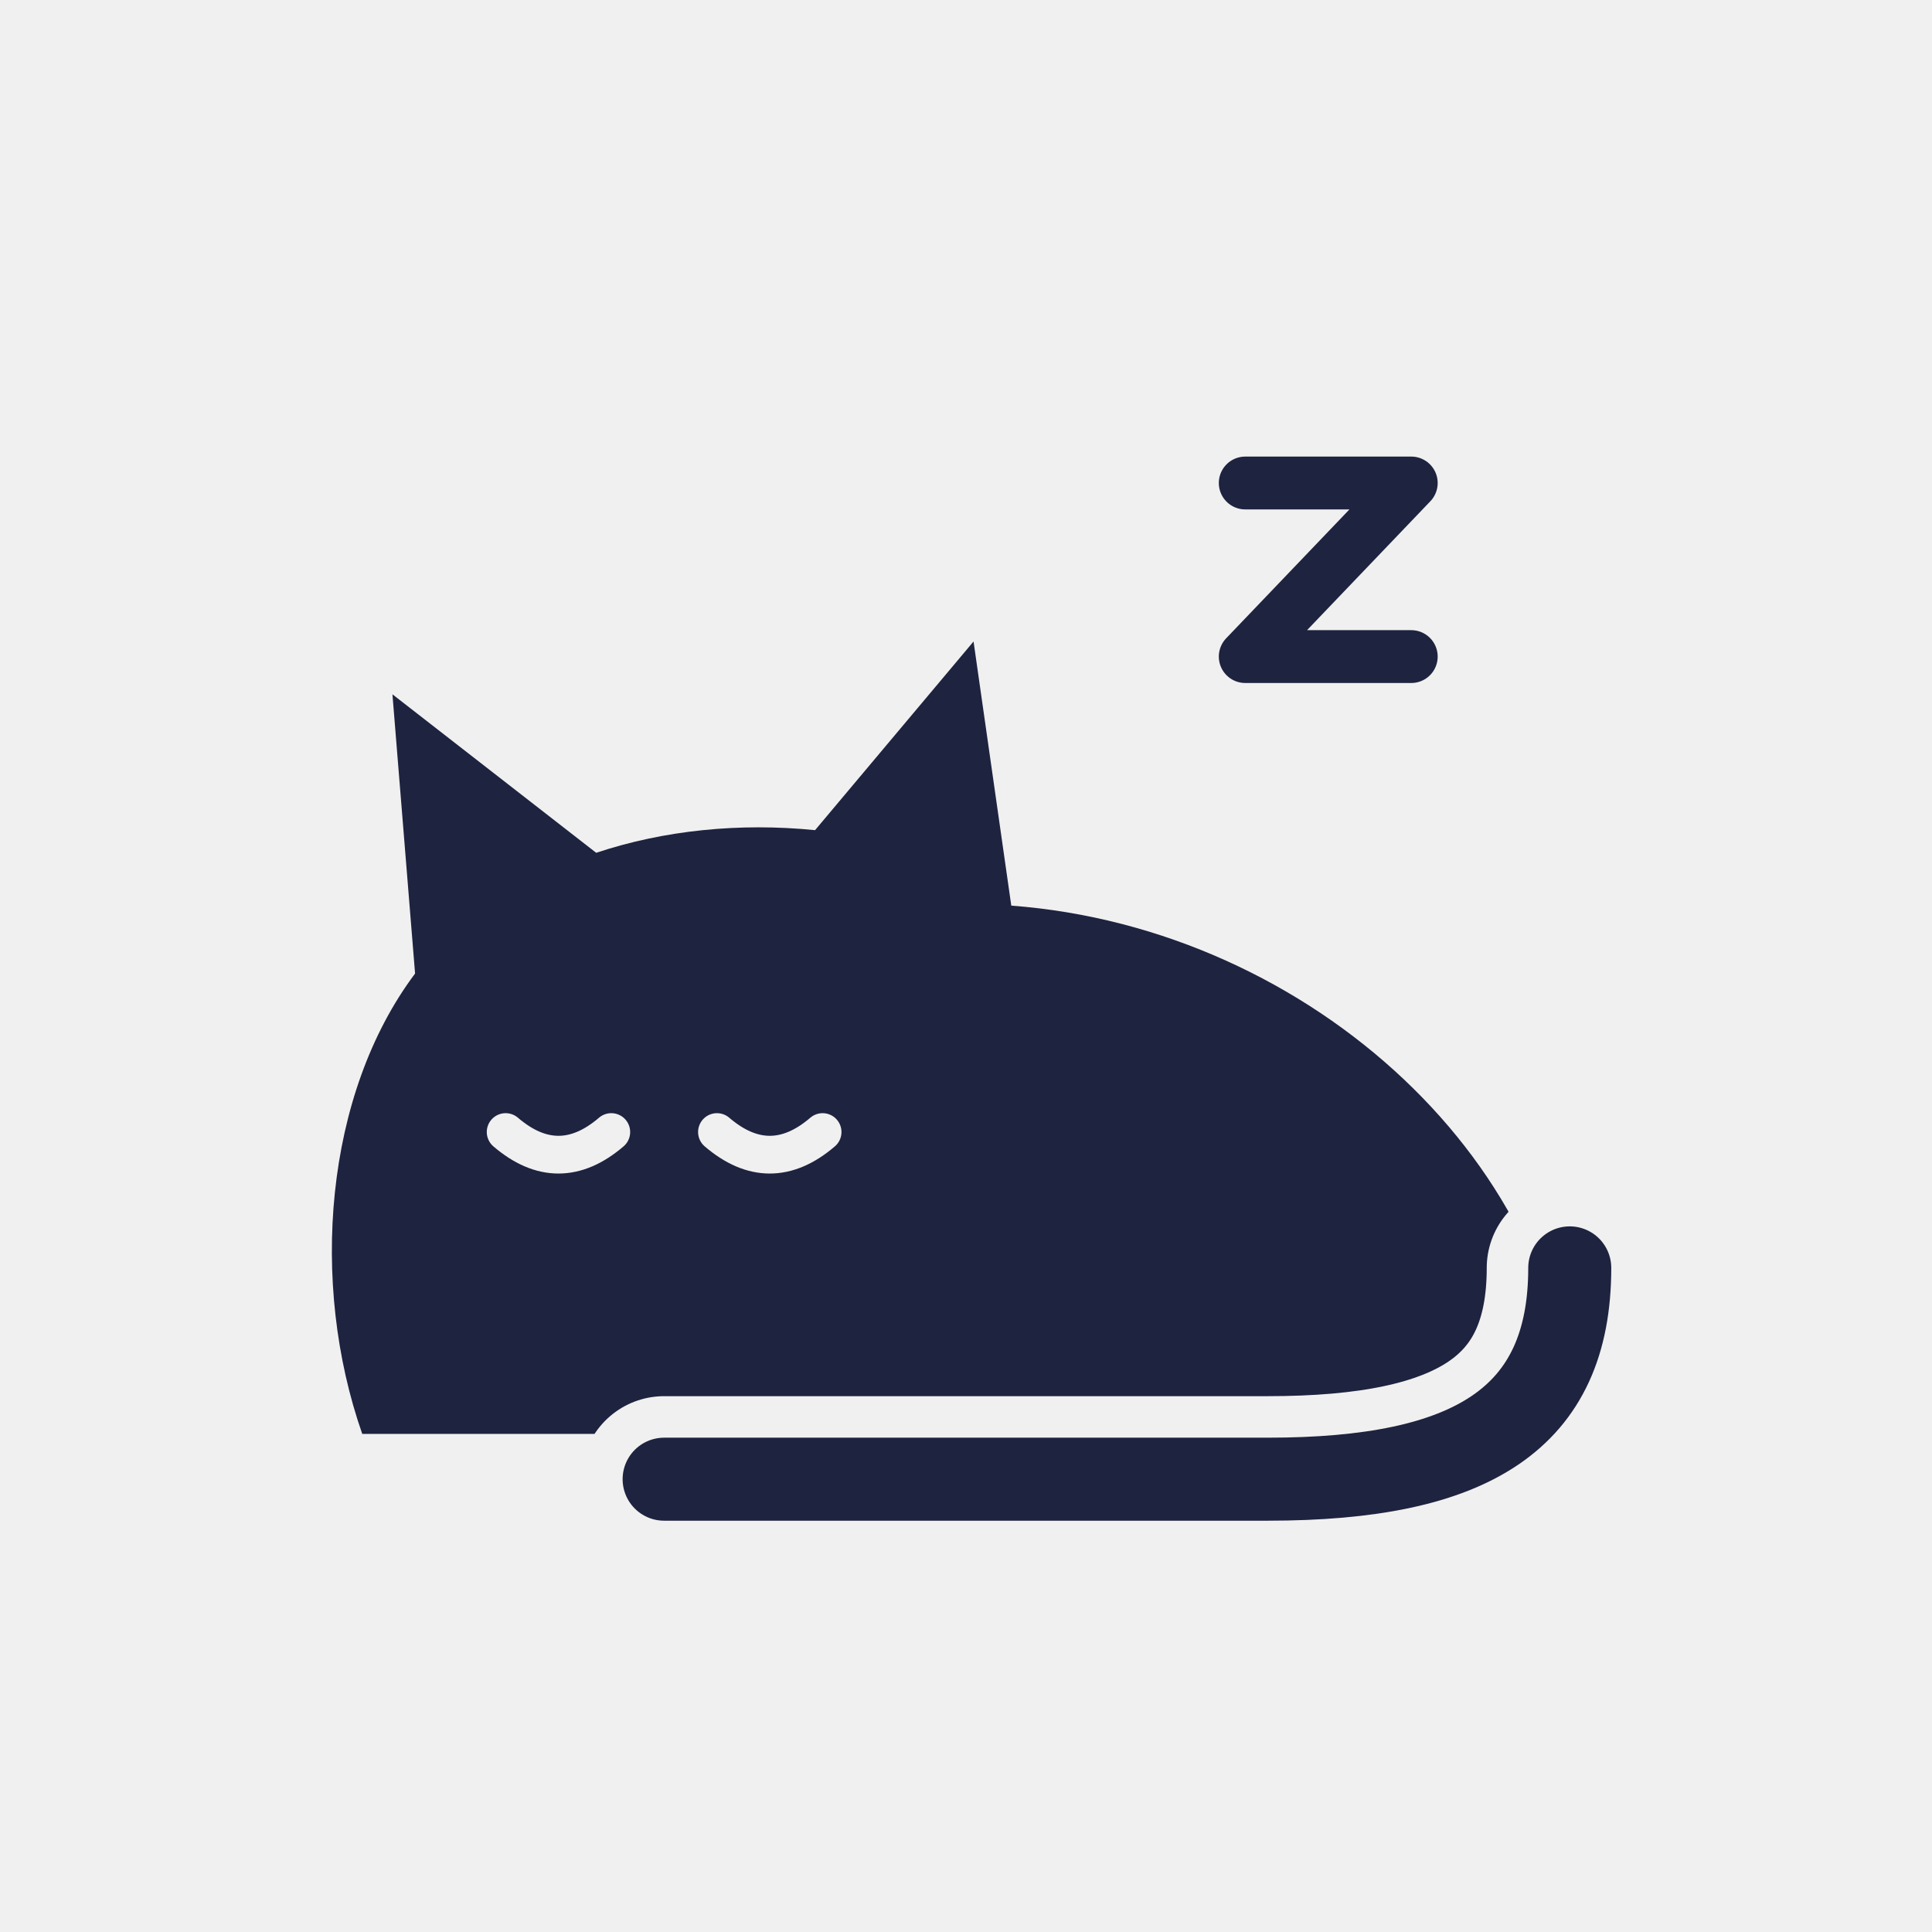
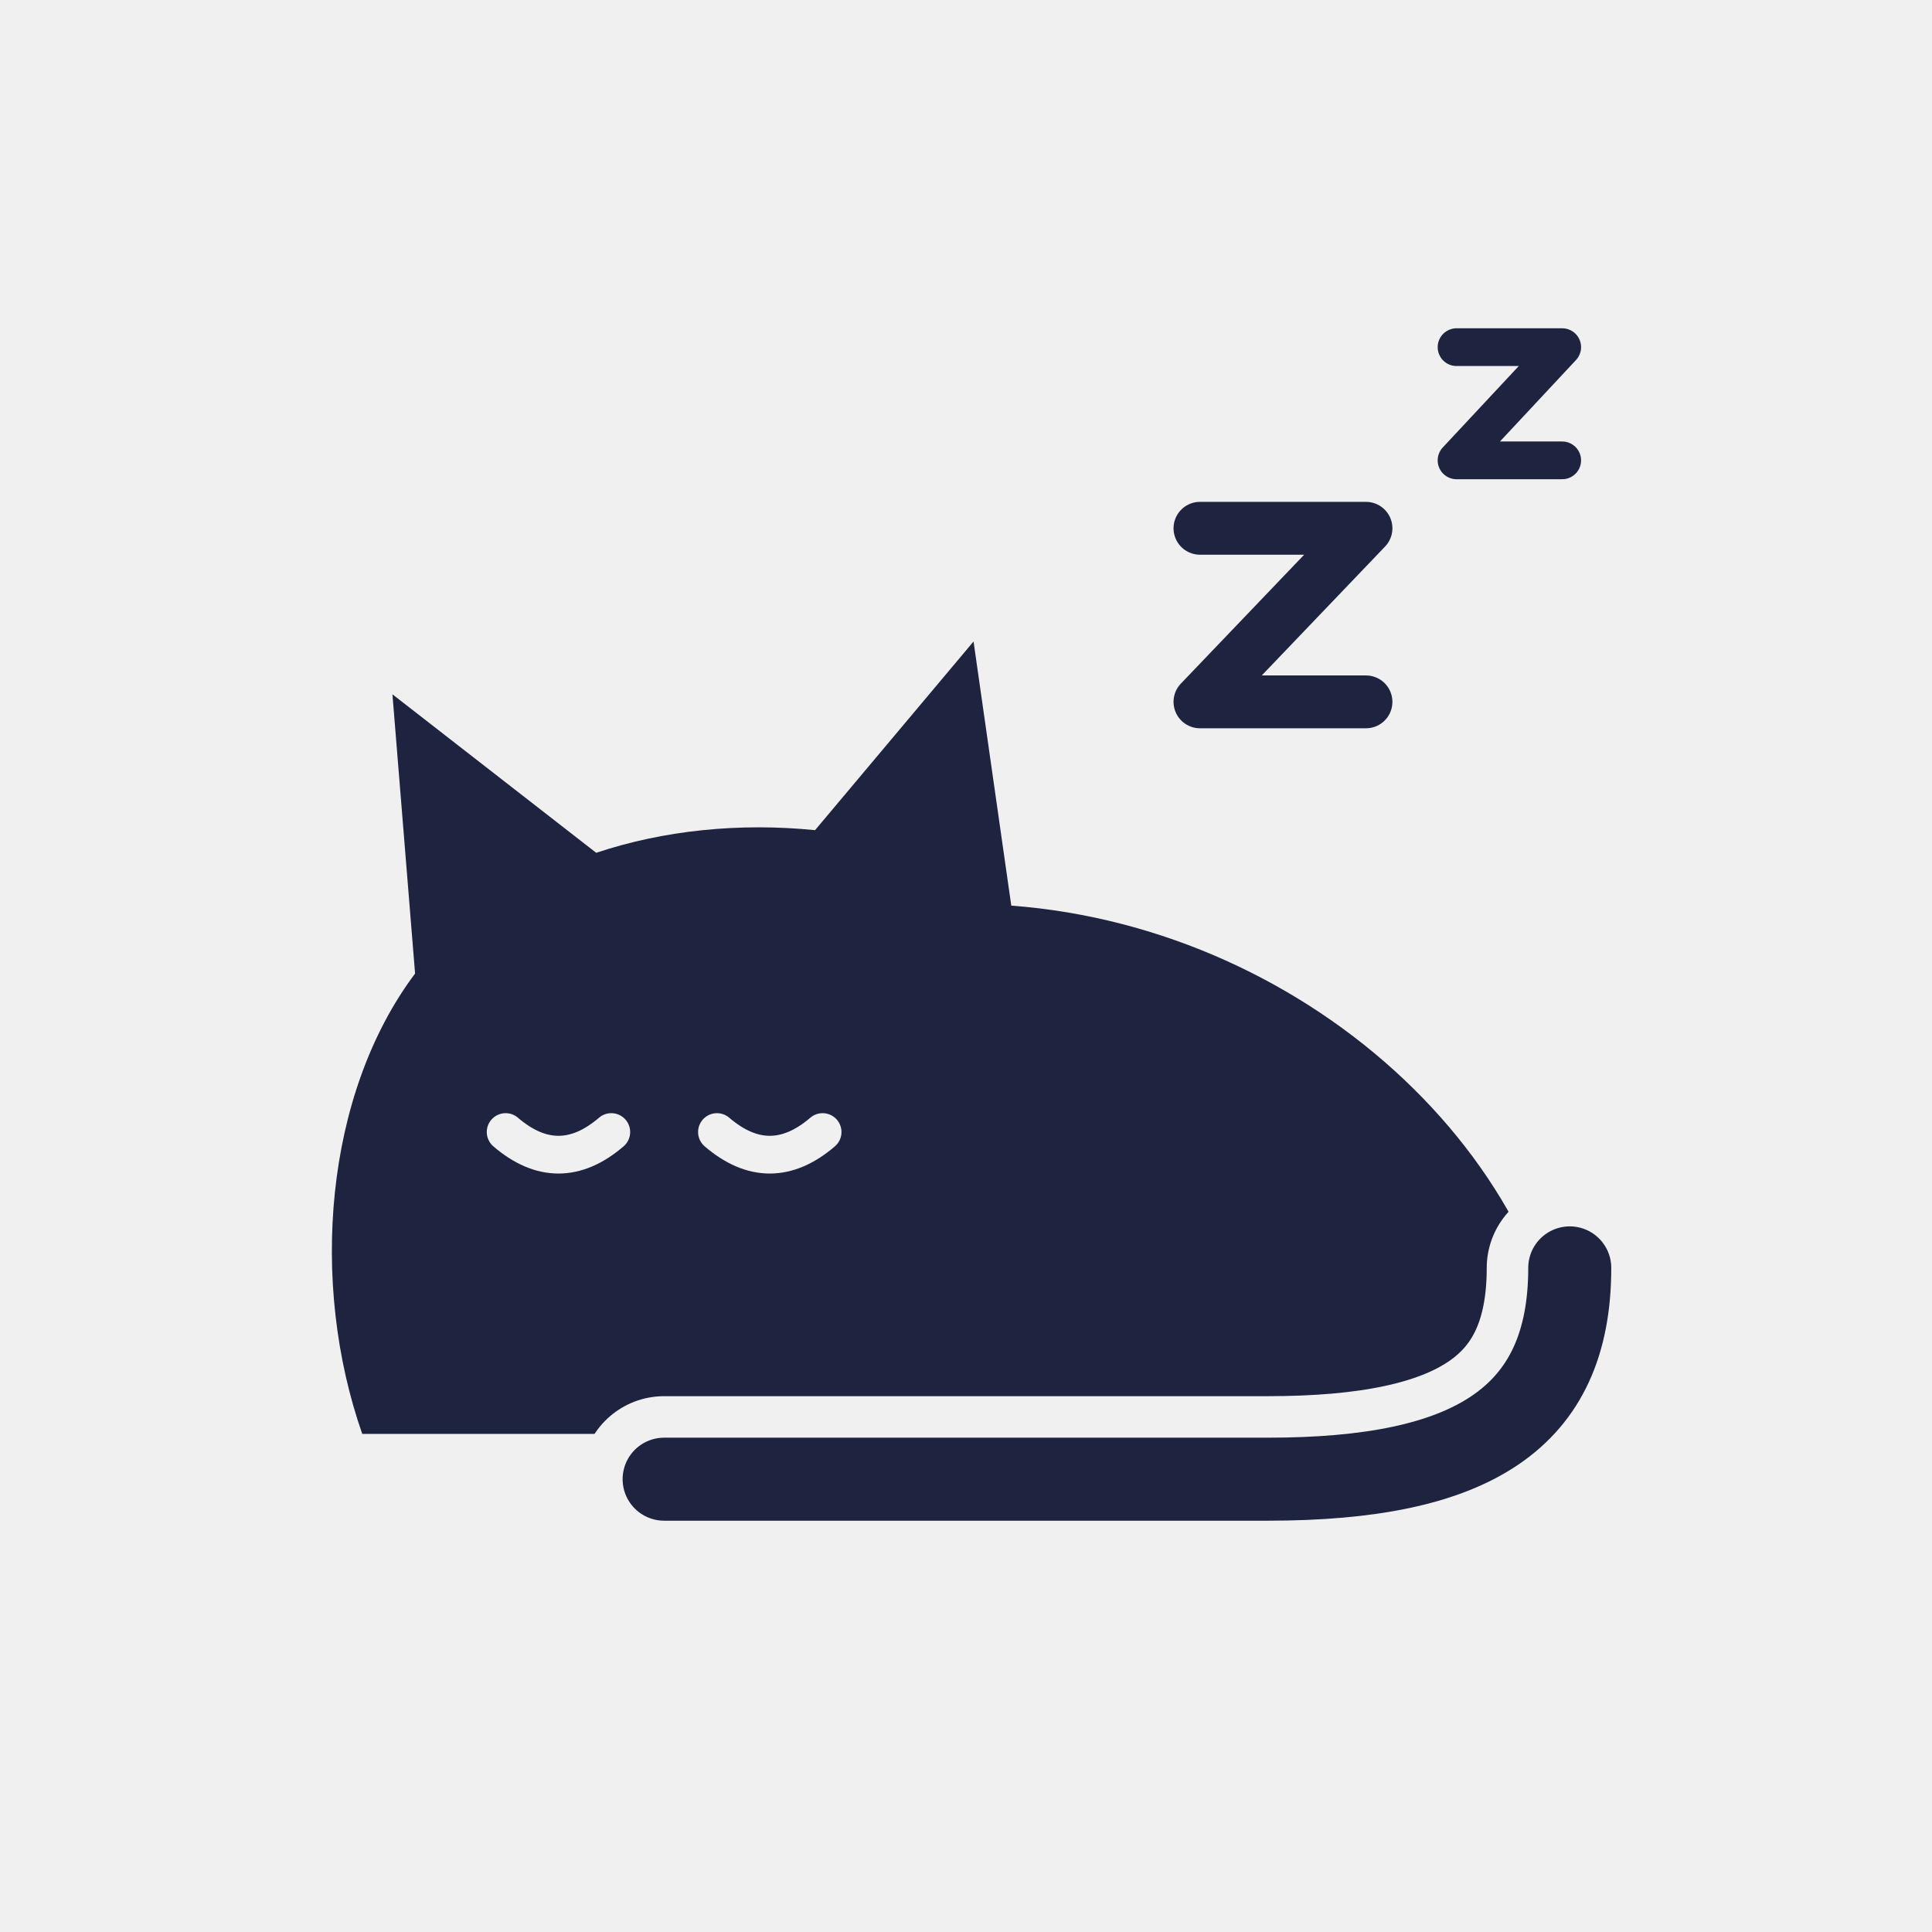
<svg xmlns="http://www.w3.org/2000/svg" viewBox="0 0 512 512" role="img" aria-labelledby="title">
  <defs>
    <mask id="cut">
      <rect width="512" height="512" fill="#fff" />
      <g fill="none" stroke="#000" stroke-linecap="round">
        <path d="M416 336c0 40-26 56-80 56H176" stroke-width="44" />
        <path d="M134 300q14 12 28 0M190 300q14 12 28 0" stroke-width="10" />
      </g>
    </mask>
  </defs>
  <g fill="#1E2340">
    <path mask="url(#cut)" d="M96 380c-14-40-10-90 14-122l-6-74 54 42c18-6 38-8 58-6l42-50 10 70c80 6 148 70 148 140H96z" />
    <path d="M416 336c0 40-26 56-80 56H176" fill="none" stroke="#1E2340" stroke-width="22" stroke-linecap="round" />
-     <path d="M330 128h44l-44 46h44" fill="none" stroke="#1E2340" stroke-width="14" stroke-linecap="round" stroke-linejoin="round" />
+     <g fill="none" stroke="#1E2340" stroke-linecap="round" stroke-linejoin="round">
+       <path d="M318 140h44l-44 46h44" stroke-width="14" />
+       <path d="M386 92h28l-28 30h28" stroke-width="10" />
+     </g>
  </g>
</svg>
